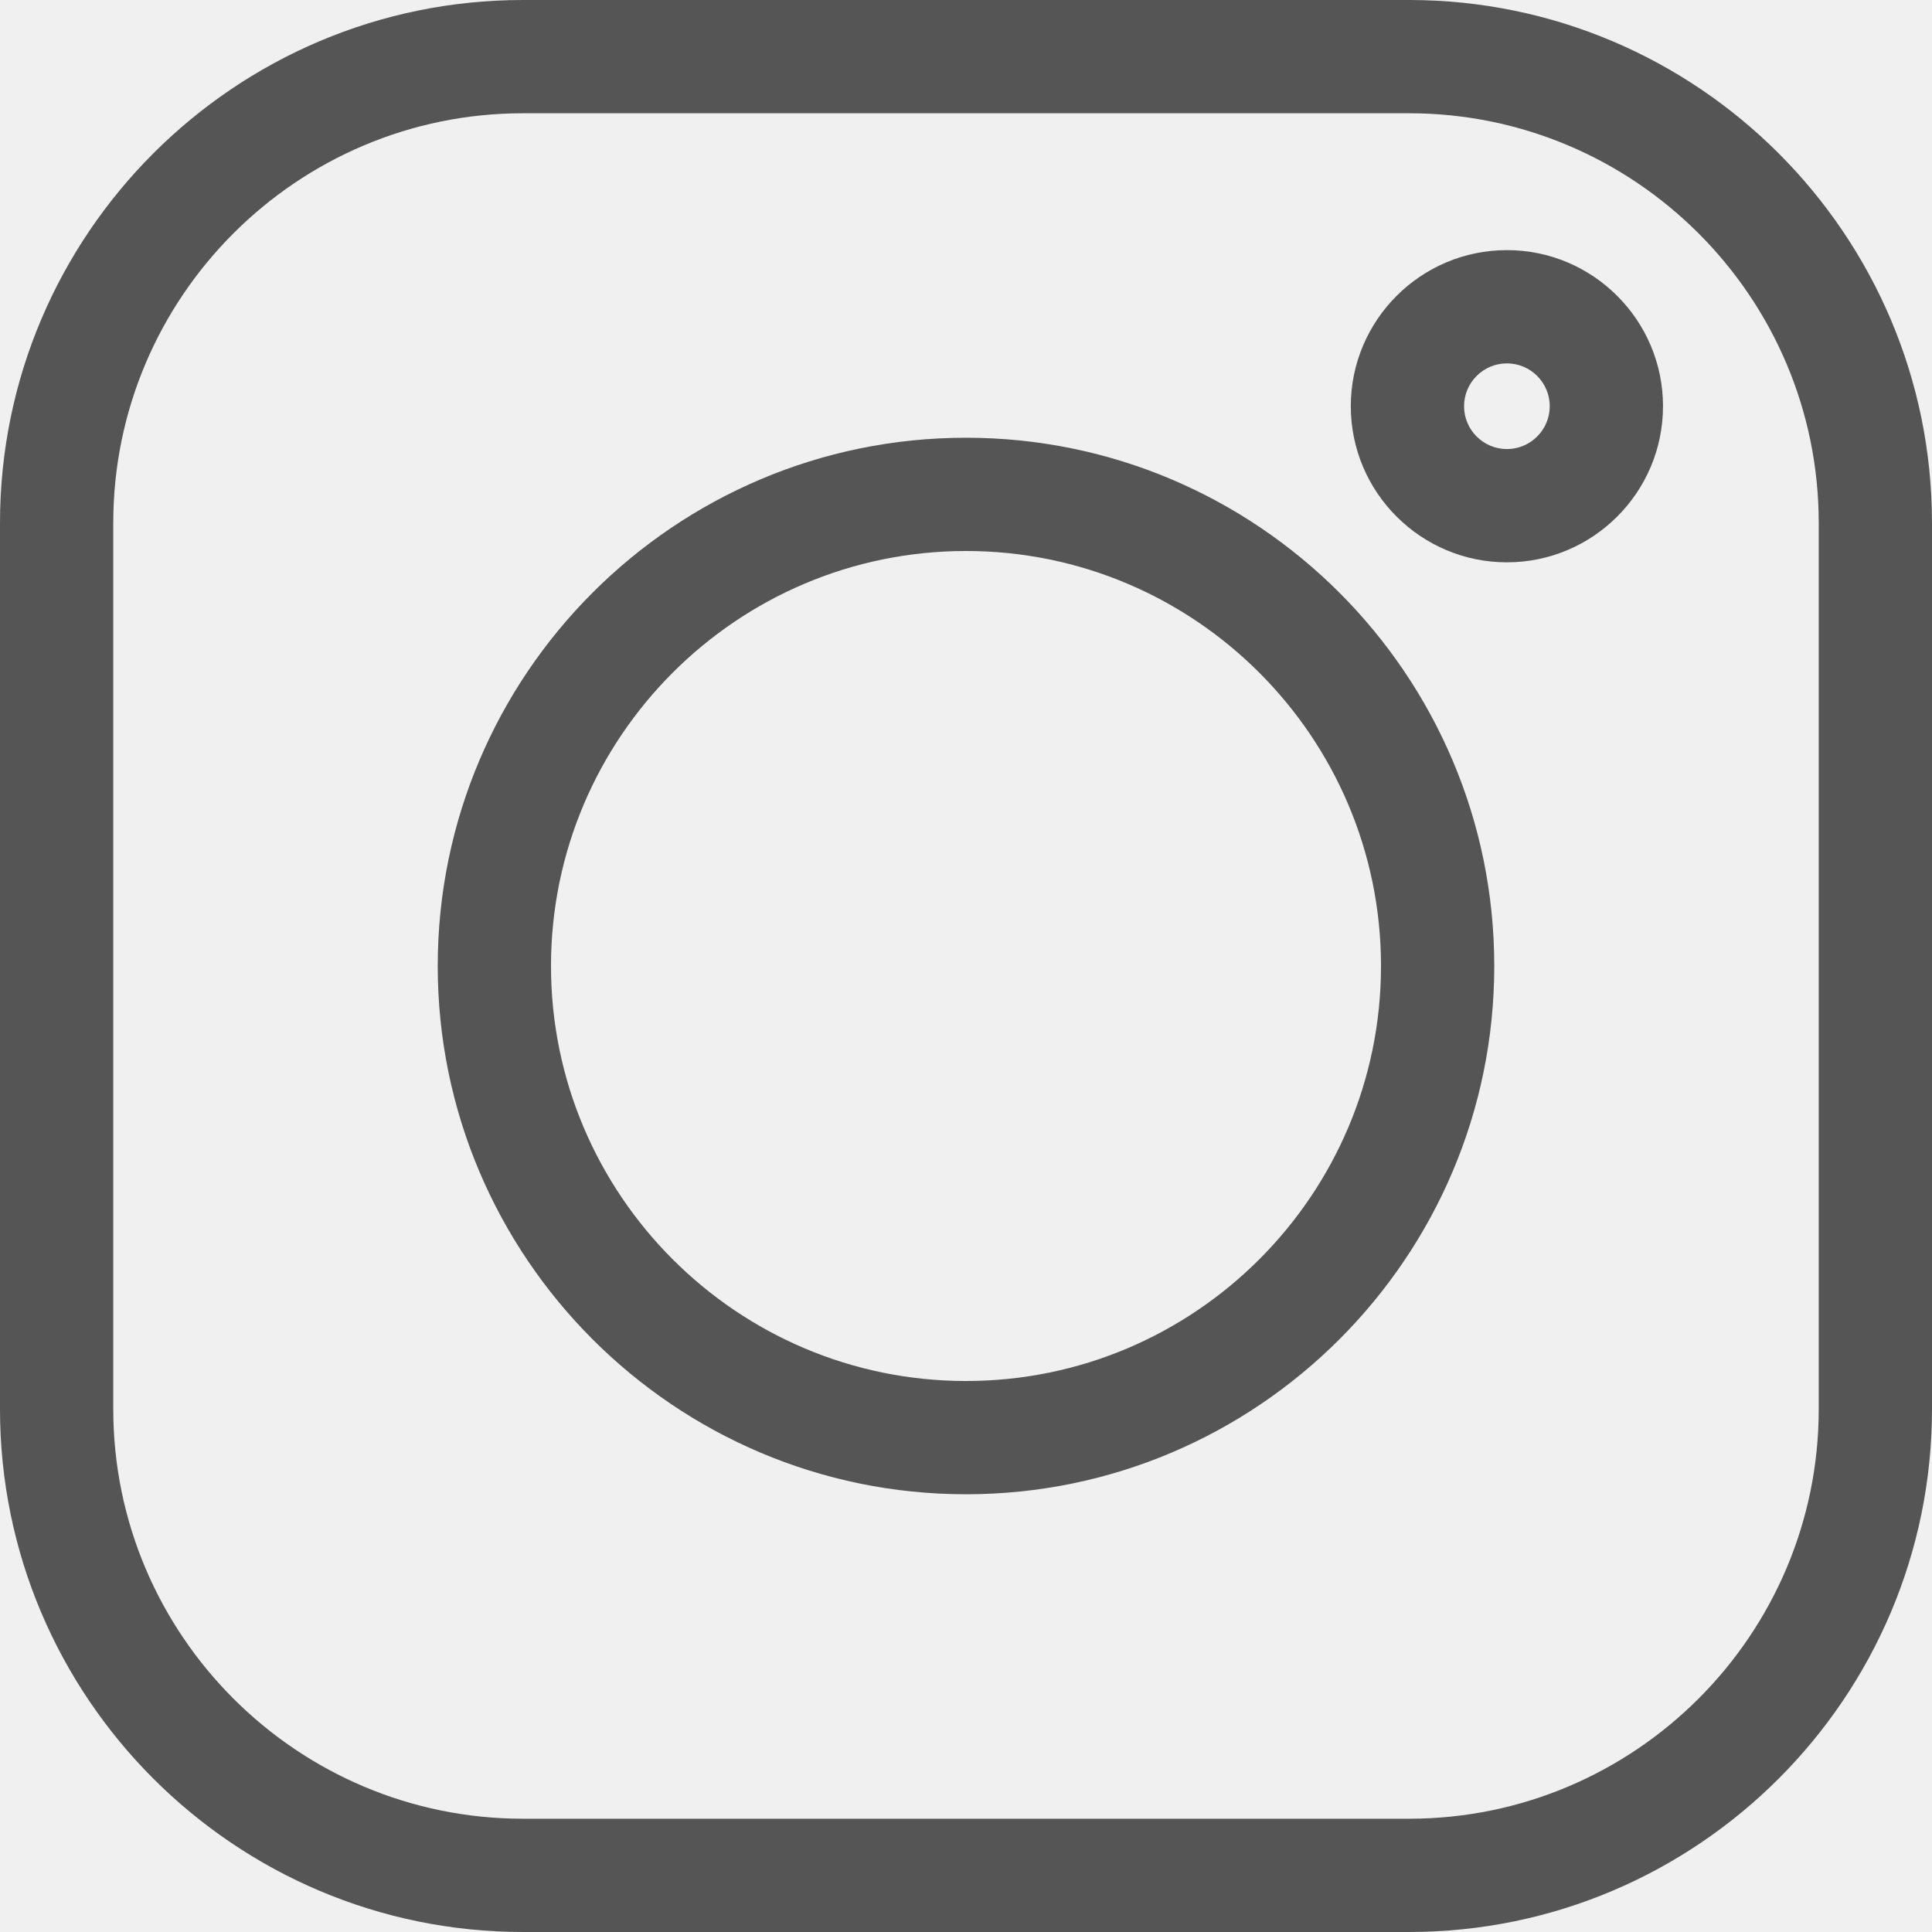
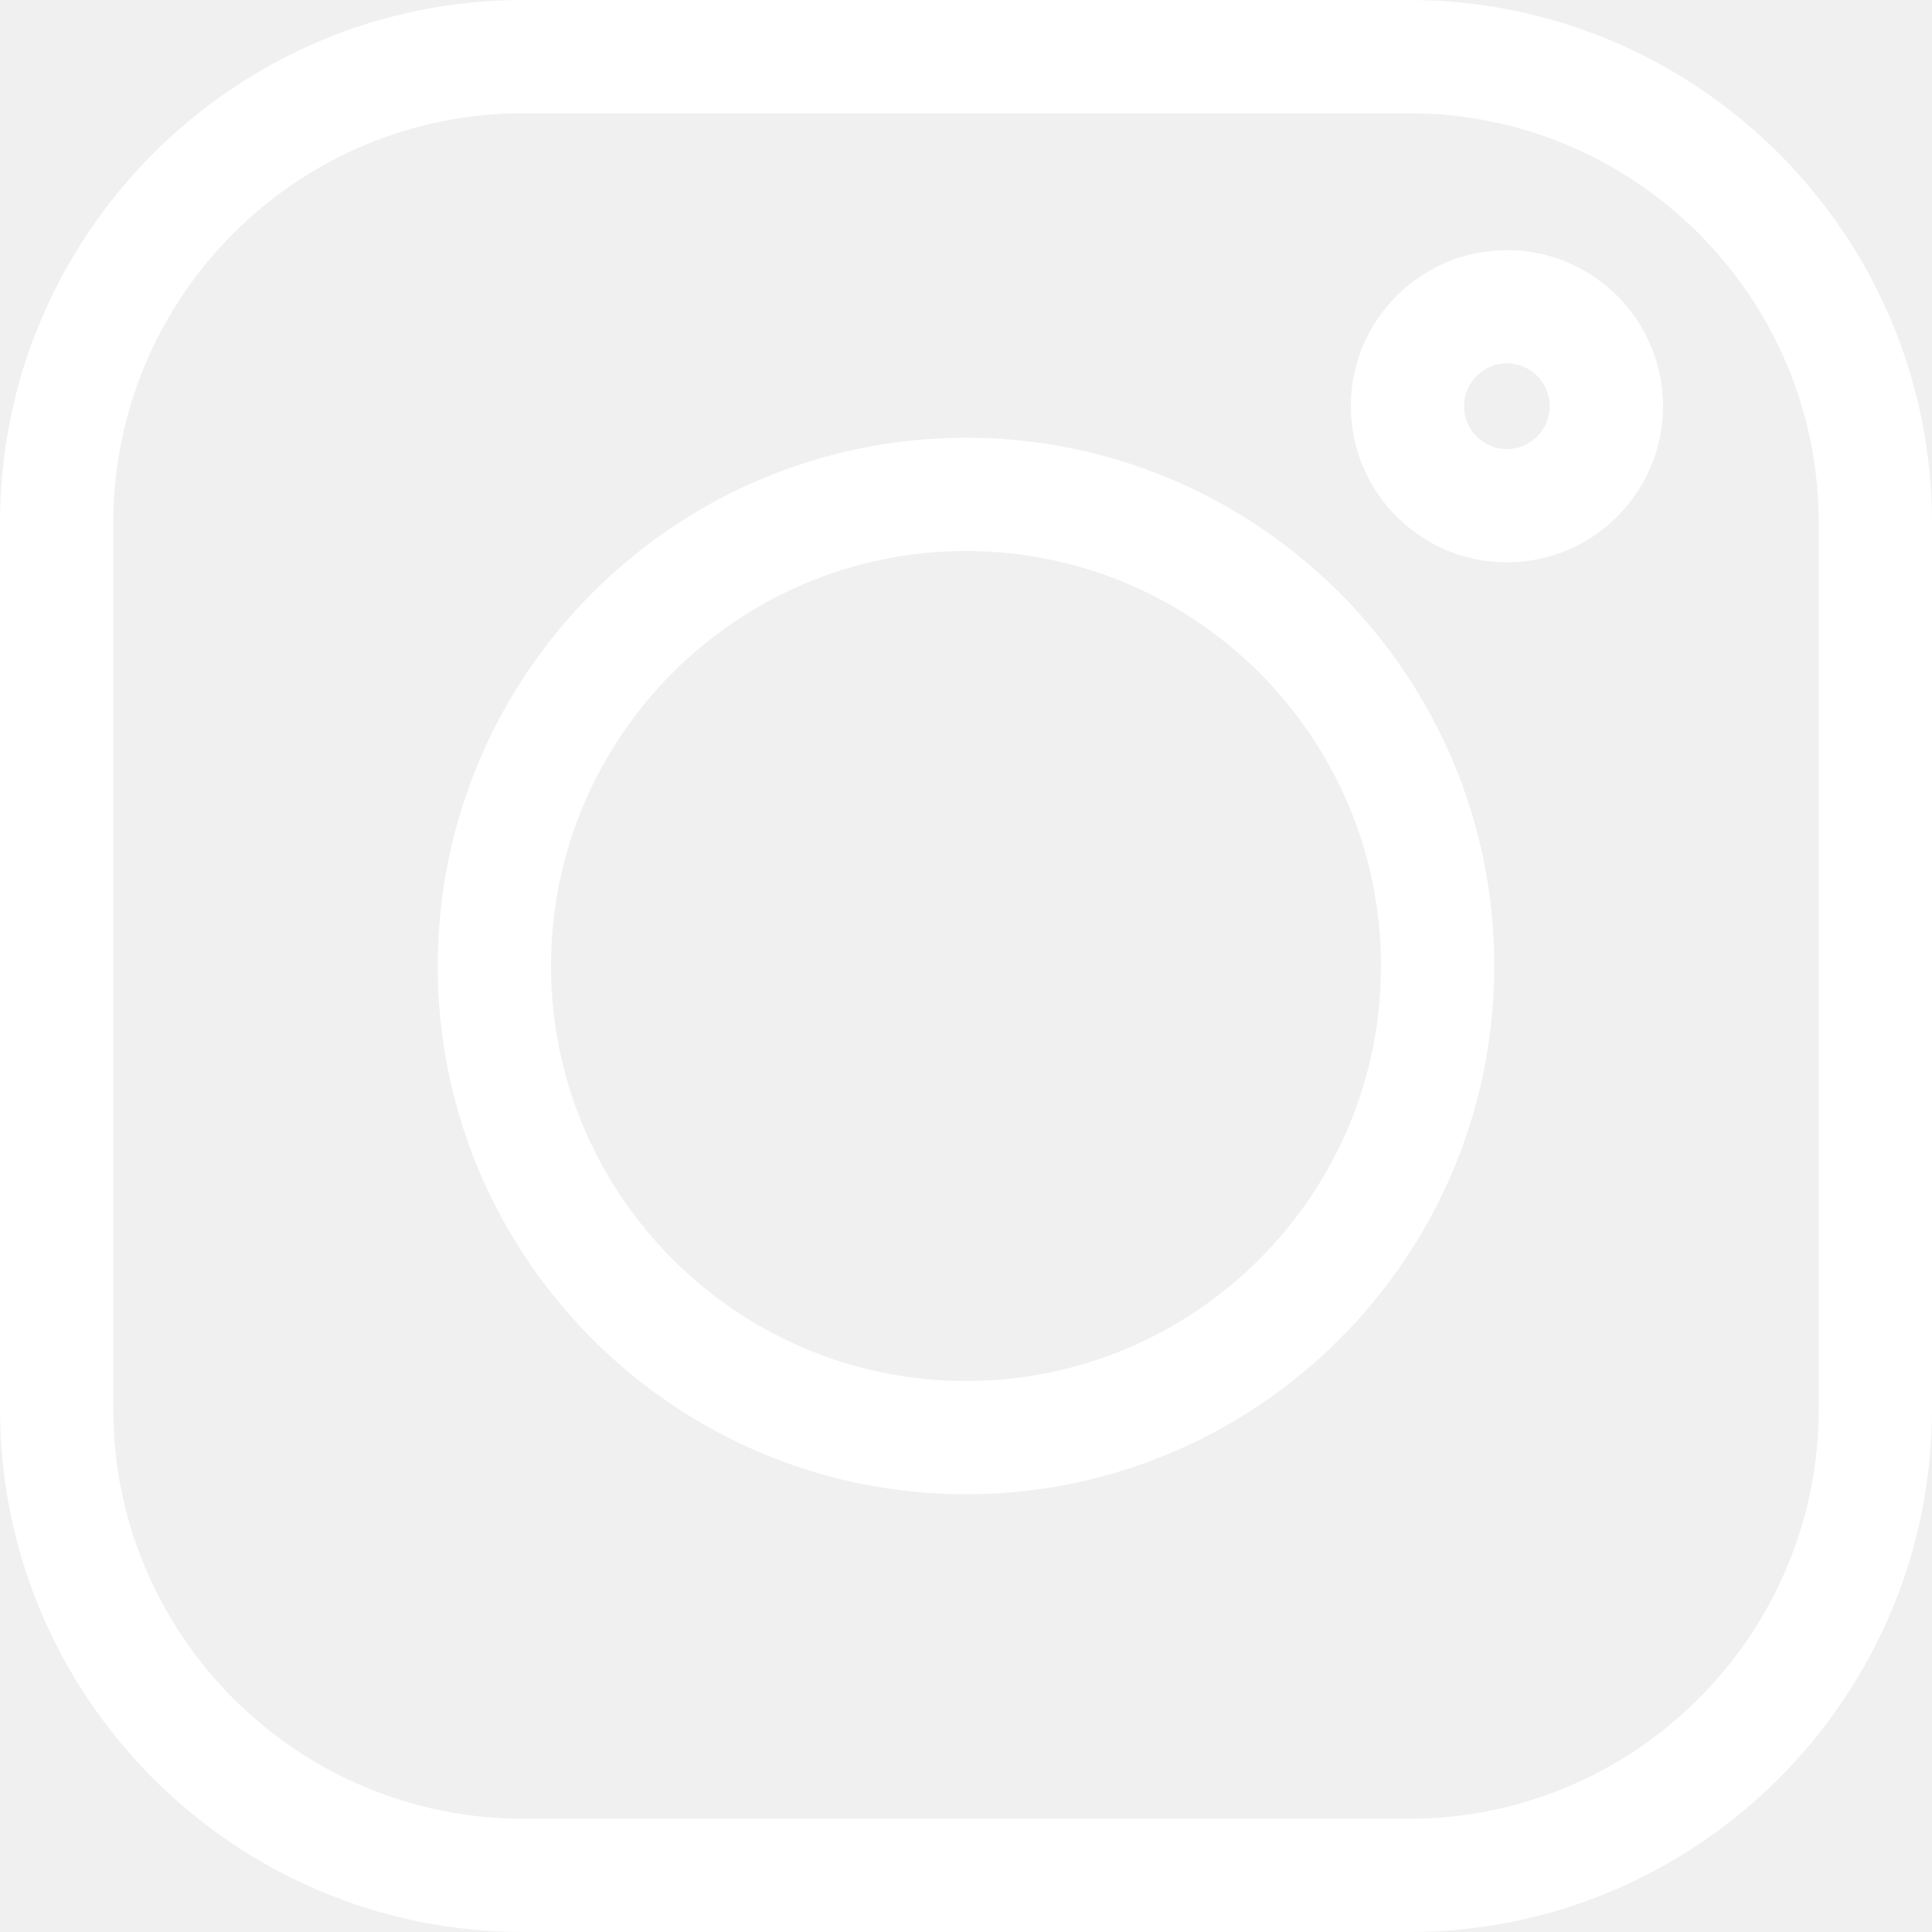
- <svg xmlns="http://www.w3.org/2000/svg" viewBox="0 0 512.001 512.001" fill="#555555">
+ <svg xmlns="http://www.w3.org/2000/svg" viewBox="0 0 512.001 512.001" fill="#FFF">
  <path d="m373.406 0h-234.812c-76.422 0-138.594 62.172-138.594 138.594v234.816c0 76.418 62.172 138.59 138.594 138.59h234.816c76.418 0 138.59-62.172 138.59-138.59v-234.816c0-76.422-62.172-138.594-138.594-138.594zm108.578 373.41c0 59.867-48.707 108.574-108.578 108.574h-234.812c-59.871 0-108.578-48.707-108.578-108.574v-234.816c0-59.871 48.707-108.578 108.578-108.578h234.816c59.867 0 108.574 48.707 108.574 108.578zm0 0" />
  <path d="m256 116.004c-77.195 0-139.996 62.801-139.996 139.996s62.801 139.996 139.996 139.996 139.996-62.801 139.996-139.996-62.801-139.996-139.996-139.996zm0 249.977c-60.641 0-109.98-49.336-109.98-109.98 0-60.641 49.34-109.98 109.98-109.98 60.645 0 109.98 49.34 109.98 109.98 0 60.645-49.336 109.98-109.98 109.98zm0 0" />
  <path d="m399.344 66.285c-22.812 0-41.367 18.559-41.367 41.367 0 22.812 18.555 41.371 41.367 41.371s41.371-18.559 41.371-41.371-18.559-41.367-41.371-41.367zm0 52.719c-6.258 0-11.352-5.094-11.352-11.352 0-6.262 5.094-11.352 11.352-11.352 6.262 0 11.355 5.09 11.355 11.352 0 6.258-5.094 11.352-11.355 11.352zm0 0" />
</svg>
